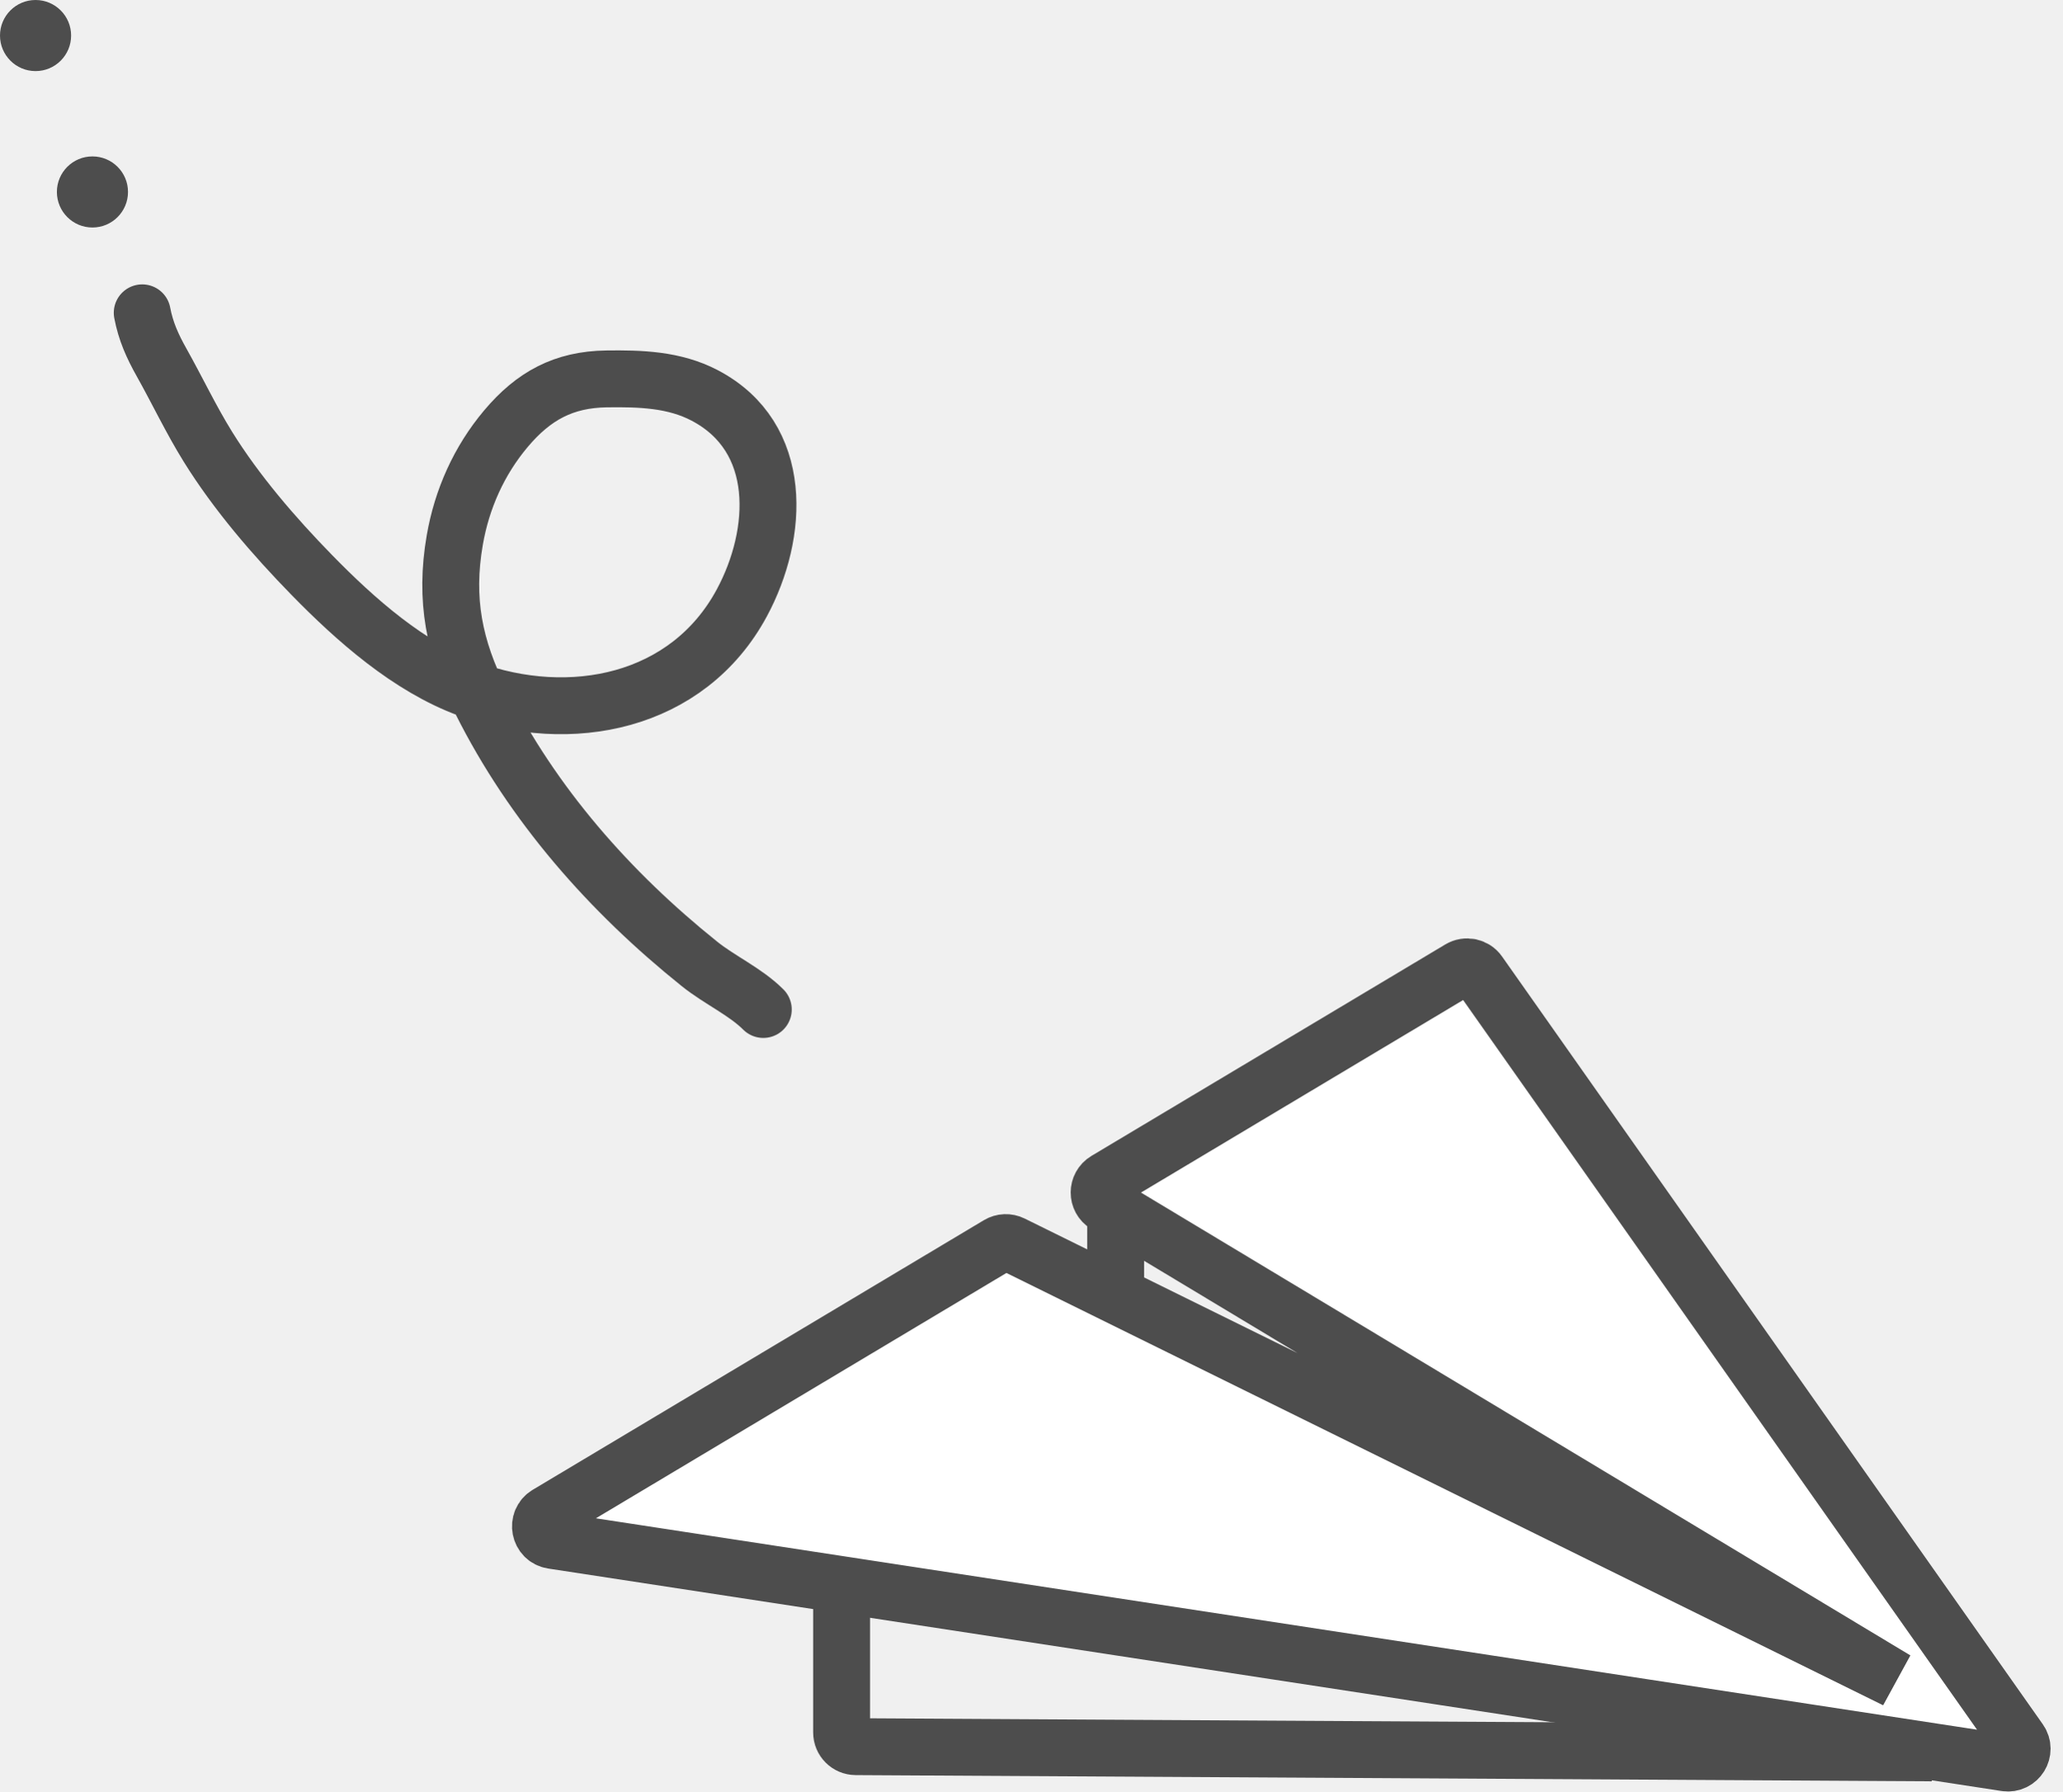
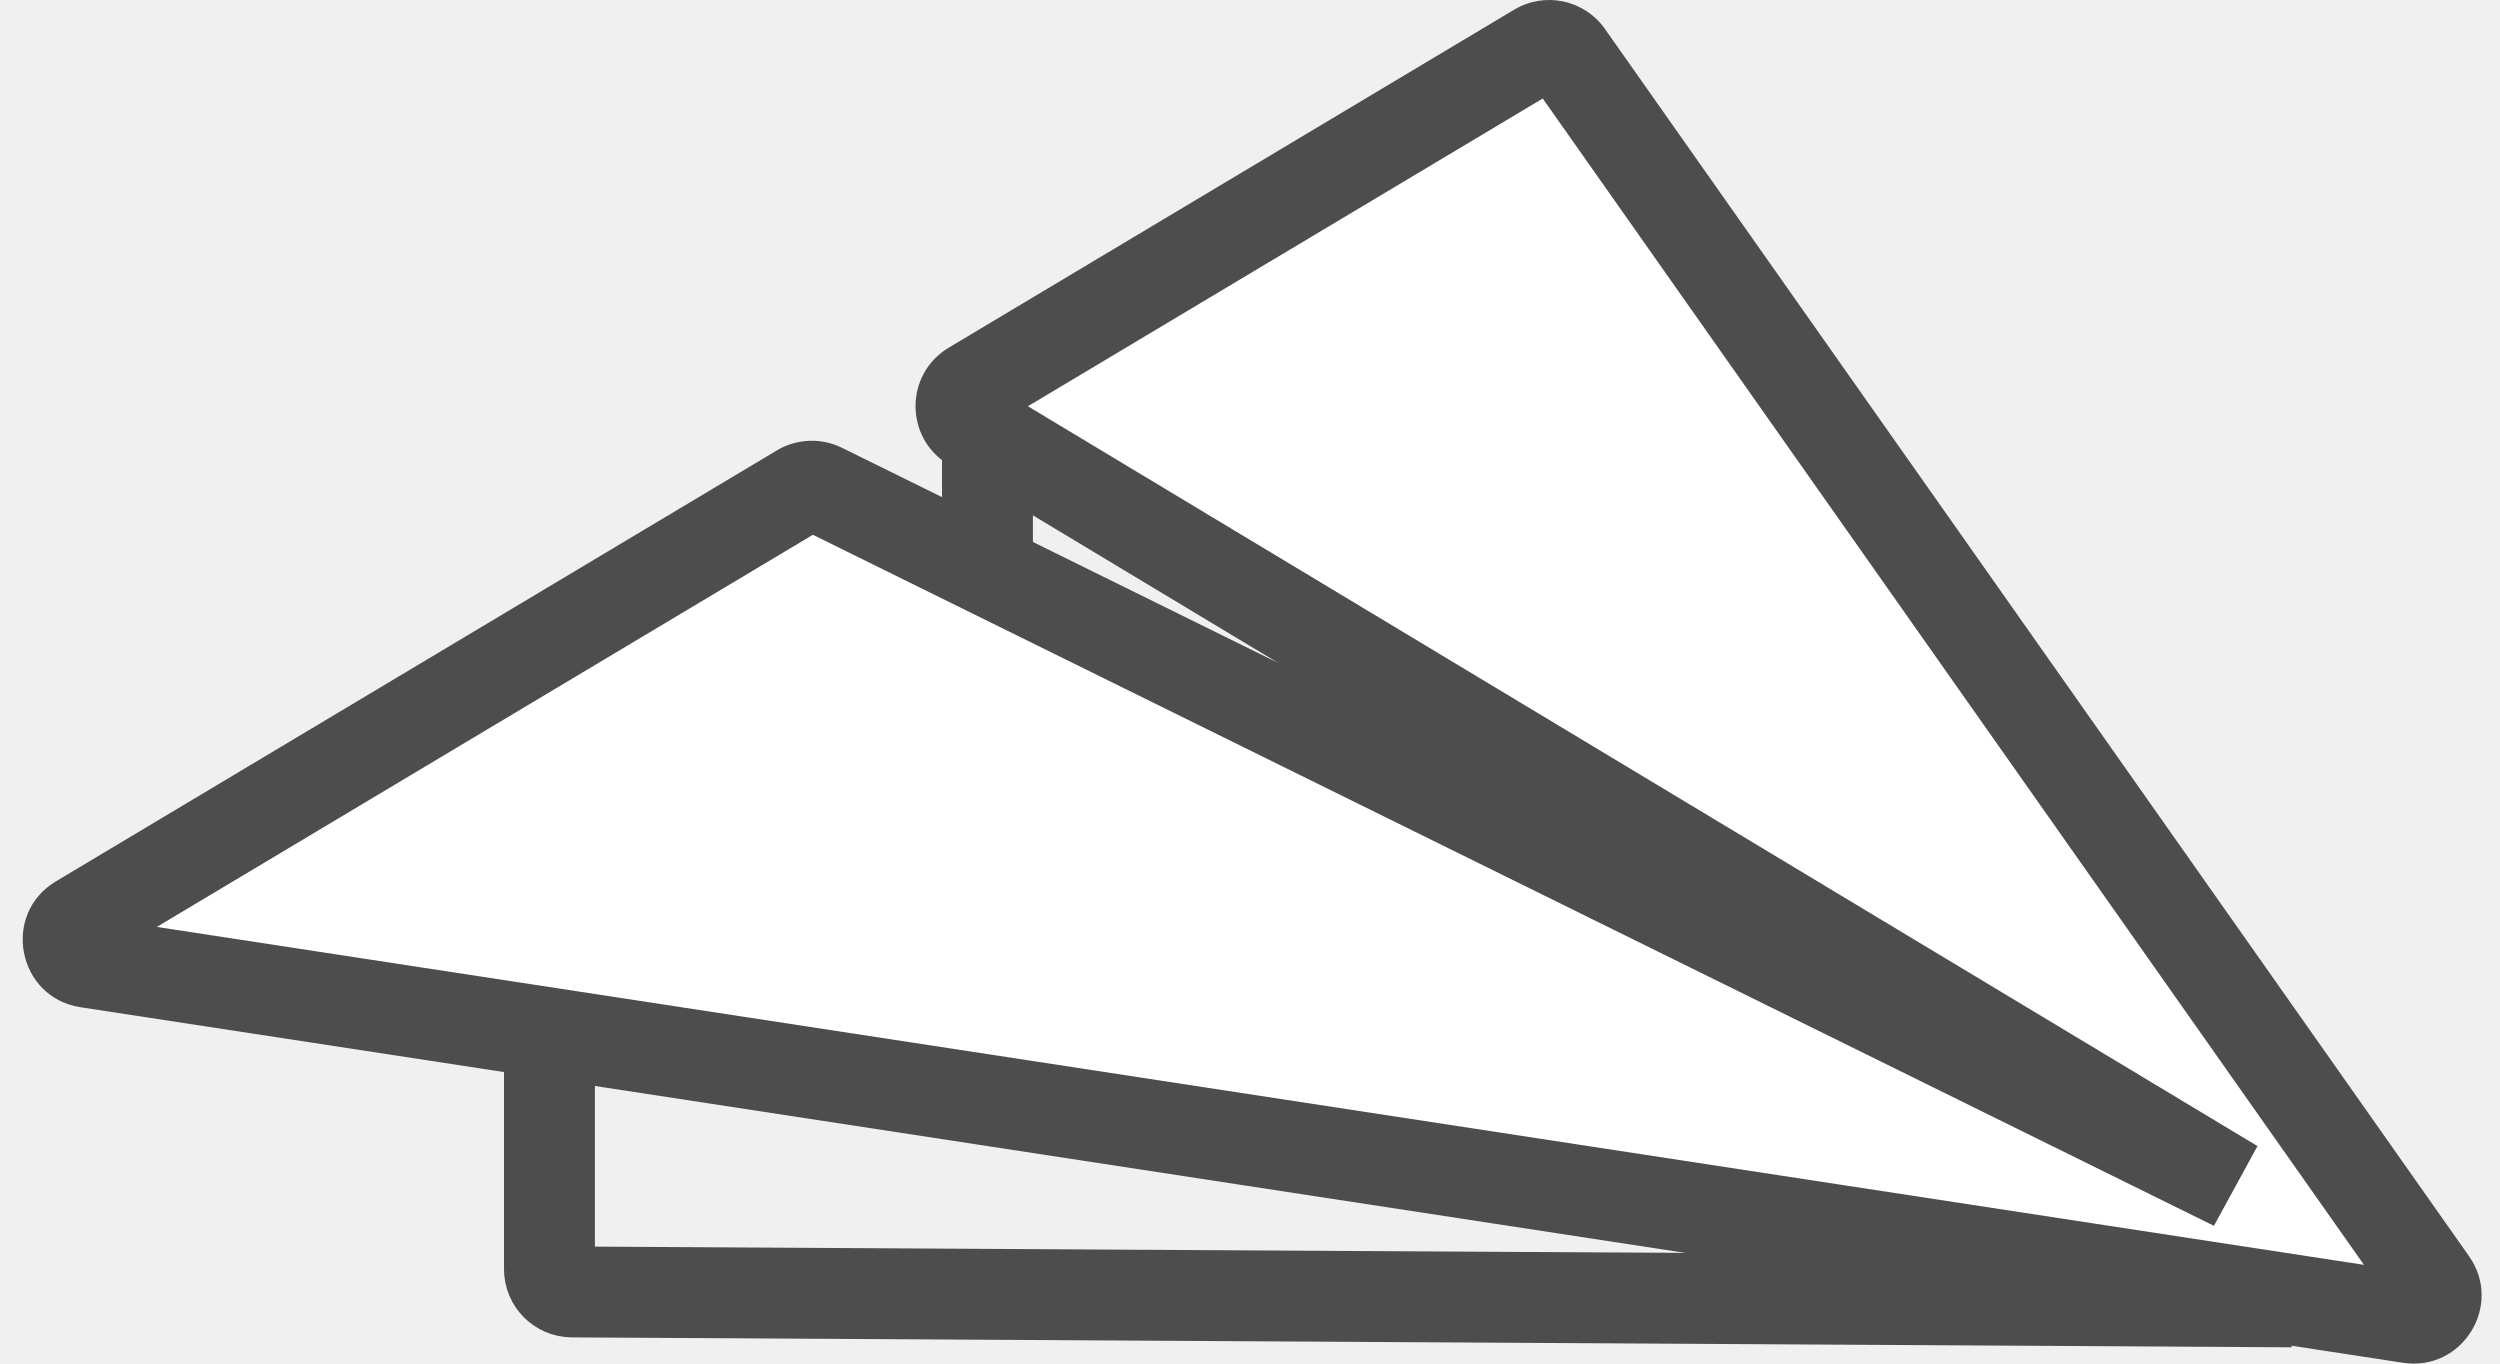
- <svg xmlns="http://www.w3.org/2000/svg" width="145" height="126" viewBox="0 0 145 126" fill="none">
-   <path fill-rule="evenodd" clip-rule="evenodd" d="M103.032 55.985C103.903 56.119 104.509 55.142 104.001 54.421L65.981 0.424C65.68 -0.004 65.1 -0.127 64.65 0.142L39.771 15.014C39.123 15.401 39.121 16.339 39.768 16.729L95.297 50.142L33.162 19.496C32.858 19.346 32.498 19.361 32.207 19.535L0.488 38.495C-0.317 38.976 -0.077 40.2 0.849 40.342L103.032 55.985Z" transform="translate(38 68)" fill="white" stroke="#4D4D4D" stroke-width="4" />
-   <path d="M0 0V9.19C0 9.74 0.444 10.186 0.994 10.19L76.668 10.627" transform="translate(59.176 112.656)" stroke="#4D4D4D" stroke-width="4" />
-   <path d="M0 4.871V0" transform="translate(78.448 86.0892)" stroke="#4D4D4D" stroke-width="4" />
-   <path d="M0 0C0.245 1.294 0.715 2.339 1.359 3.486C2.461 5.45 3.427 7.5 4.615 9.415C6.623 12.651 9.271 15.724 11.926 18.442C14.995 21.585 18.75 24.919 22.946 26.458C30.086 29.078 38.365 27.447 42.16 20.401C44.784 15.529 45.157 8.753 39.551 5.81C37.406 4.684 35.022 4.616 32.65 4.648C29.637 4.689 27.518 5.841 25.577 8.145C23.683 10.393 22.474 13.099 21.975 15.989C21.252 20.173 21.928 23.556 23.819 27.33C27.451 34.578 32.871 40.733 39.184 45.794C40.621 46.945 42.404 47.737 43.67 49" transform="translate(10 22)" stroke="#4D4D4D" stroke-width="4" stroke-linecap="round" stroke-linejoin="round" />
-   <circle cx="2.5" cy="2.5" r="2.5" transform="translate(4 11)" fill="#4D4D4D" />
-   <circle cx="2.5" cy="2.5" r="2.5" fill="#4D4D4D" />
+ <svg xmlns="http://www.w3.org/2000/svg" width="110" height="60" viewBox="0 0 110 60" fill="none">
+   <rect width="104.186" height="55.998" fill="black" fill-opacity="0" transform="translate(3 2)" />
+   <path fill-rule="evenodd" clip-rule="evenodd" d="M106.032 57.985C106.903 58.119 107.509 57.142 107.001 56.421L68.981 2.424C68.68 1.996 68.1 1.873 67.65 2.142L42.771 17.014C42.123 17.401 42.121 18.339 42.768 18.729L98.297 52.142L36.162 21.496C35.858 21.346 35.498 21.361 35.207 21.535L3.488 40.495C2.683 40.976 2.923 42.2 3.849 42.342L106.032 57.985Z" fill="white" />
+   <path d="M98.297 52.142L97.413 53.936L99.329 50.428L98.297 52.142ZM36.162 21.496L37.047 19.703L36.162 21.496ZM35.207 21.535L36.233 23.252L35.207 21.535ZM42.768 18.729L41.737 20.442L42.768 18.729ZM107.001 56.421L105.366 57.573L107.001 56.421ZM106.032 57.985L106.335 56.008L106.032 57.985ZM3.488 40.495L4.514 42.211L3.488 40.495ZM3.849 42.342L4.152 40.364L3.849 42.342ZM68.981 2.424L70.617 1.273L68.981 2.424ZM67.65 2.142L68.677 3.858L67.65 2.142ZM67.346 3.576L105.366 57.573L108.636 55.27L70.617 1.273L67.346 3.576ZM43.797 18.73L68.677 3.858L66.624 0.425L41.745 15.297L43.797 18.73ZM41.737 20.442L97.266 53.855L99.329 50.428L43.799 17.015L41.737 20.442ZM99.182 50.348L37.047 19.703L35.278 23.29L97.413 53.936L99.182 50.348ZM4.514 42.211L36.233 23.252L34.181 19.818L2.462 38.778L4.514 42.211ZM106.335 56.008L4.152 40.364L3.547 44.319L105.73 59.962L106.335 56.008ZM37.047 19.703C36.134 19.252 35.054 19.296 34.181 19.818L36.233 23.252C35.942 23.426 35.582 23.44 35.278 23.29L37.047 19.703ZM41.745 15.297C39.8 16.459 39.796 19.274 41.737 20.442L43.799 17.015C44.446 17.404 44.445 18.343 43.797 18.73L41.745 15.297ZM105.366 57.573C104.858 56.852 105.464 55.875 106.335 56.008L105.73 59.962C108.343 60.362 110.159 57.432 108.636 55.27L105.366 57.573ZM2.462 38.778C0.048 40.221 0.767 43.893 3.547 44.319L4.152 40.364C5.079 40.506 5.318 41.73 4.514 42.211L2.462 38.778ZM70.617 1.273C69.713 -0.011 67.972 -0.38 66.624 0.425L68.677 3.858C68.227 4.127 67.647 4.004 67.346 3.576L70.617 1.273Z" fill="#4D4D4D" />
+   <path d="M24.176 46.656V55.845C24.176 56.395 24.62 56.842 25.17 56.845L100.844 57.282" stroke="#4D4D4D" stroke-width="4" />
+   <path d="M43.448 24.96V20.089" stroke="#4D4D4D" stroke-width="4" />
</svg>
